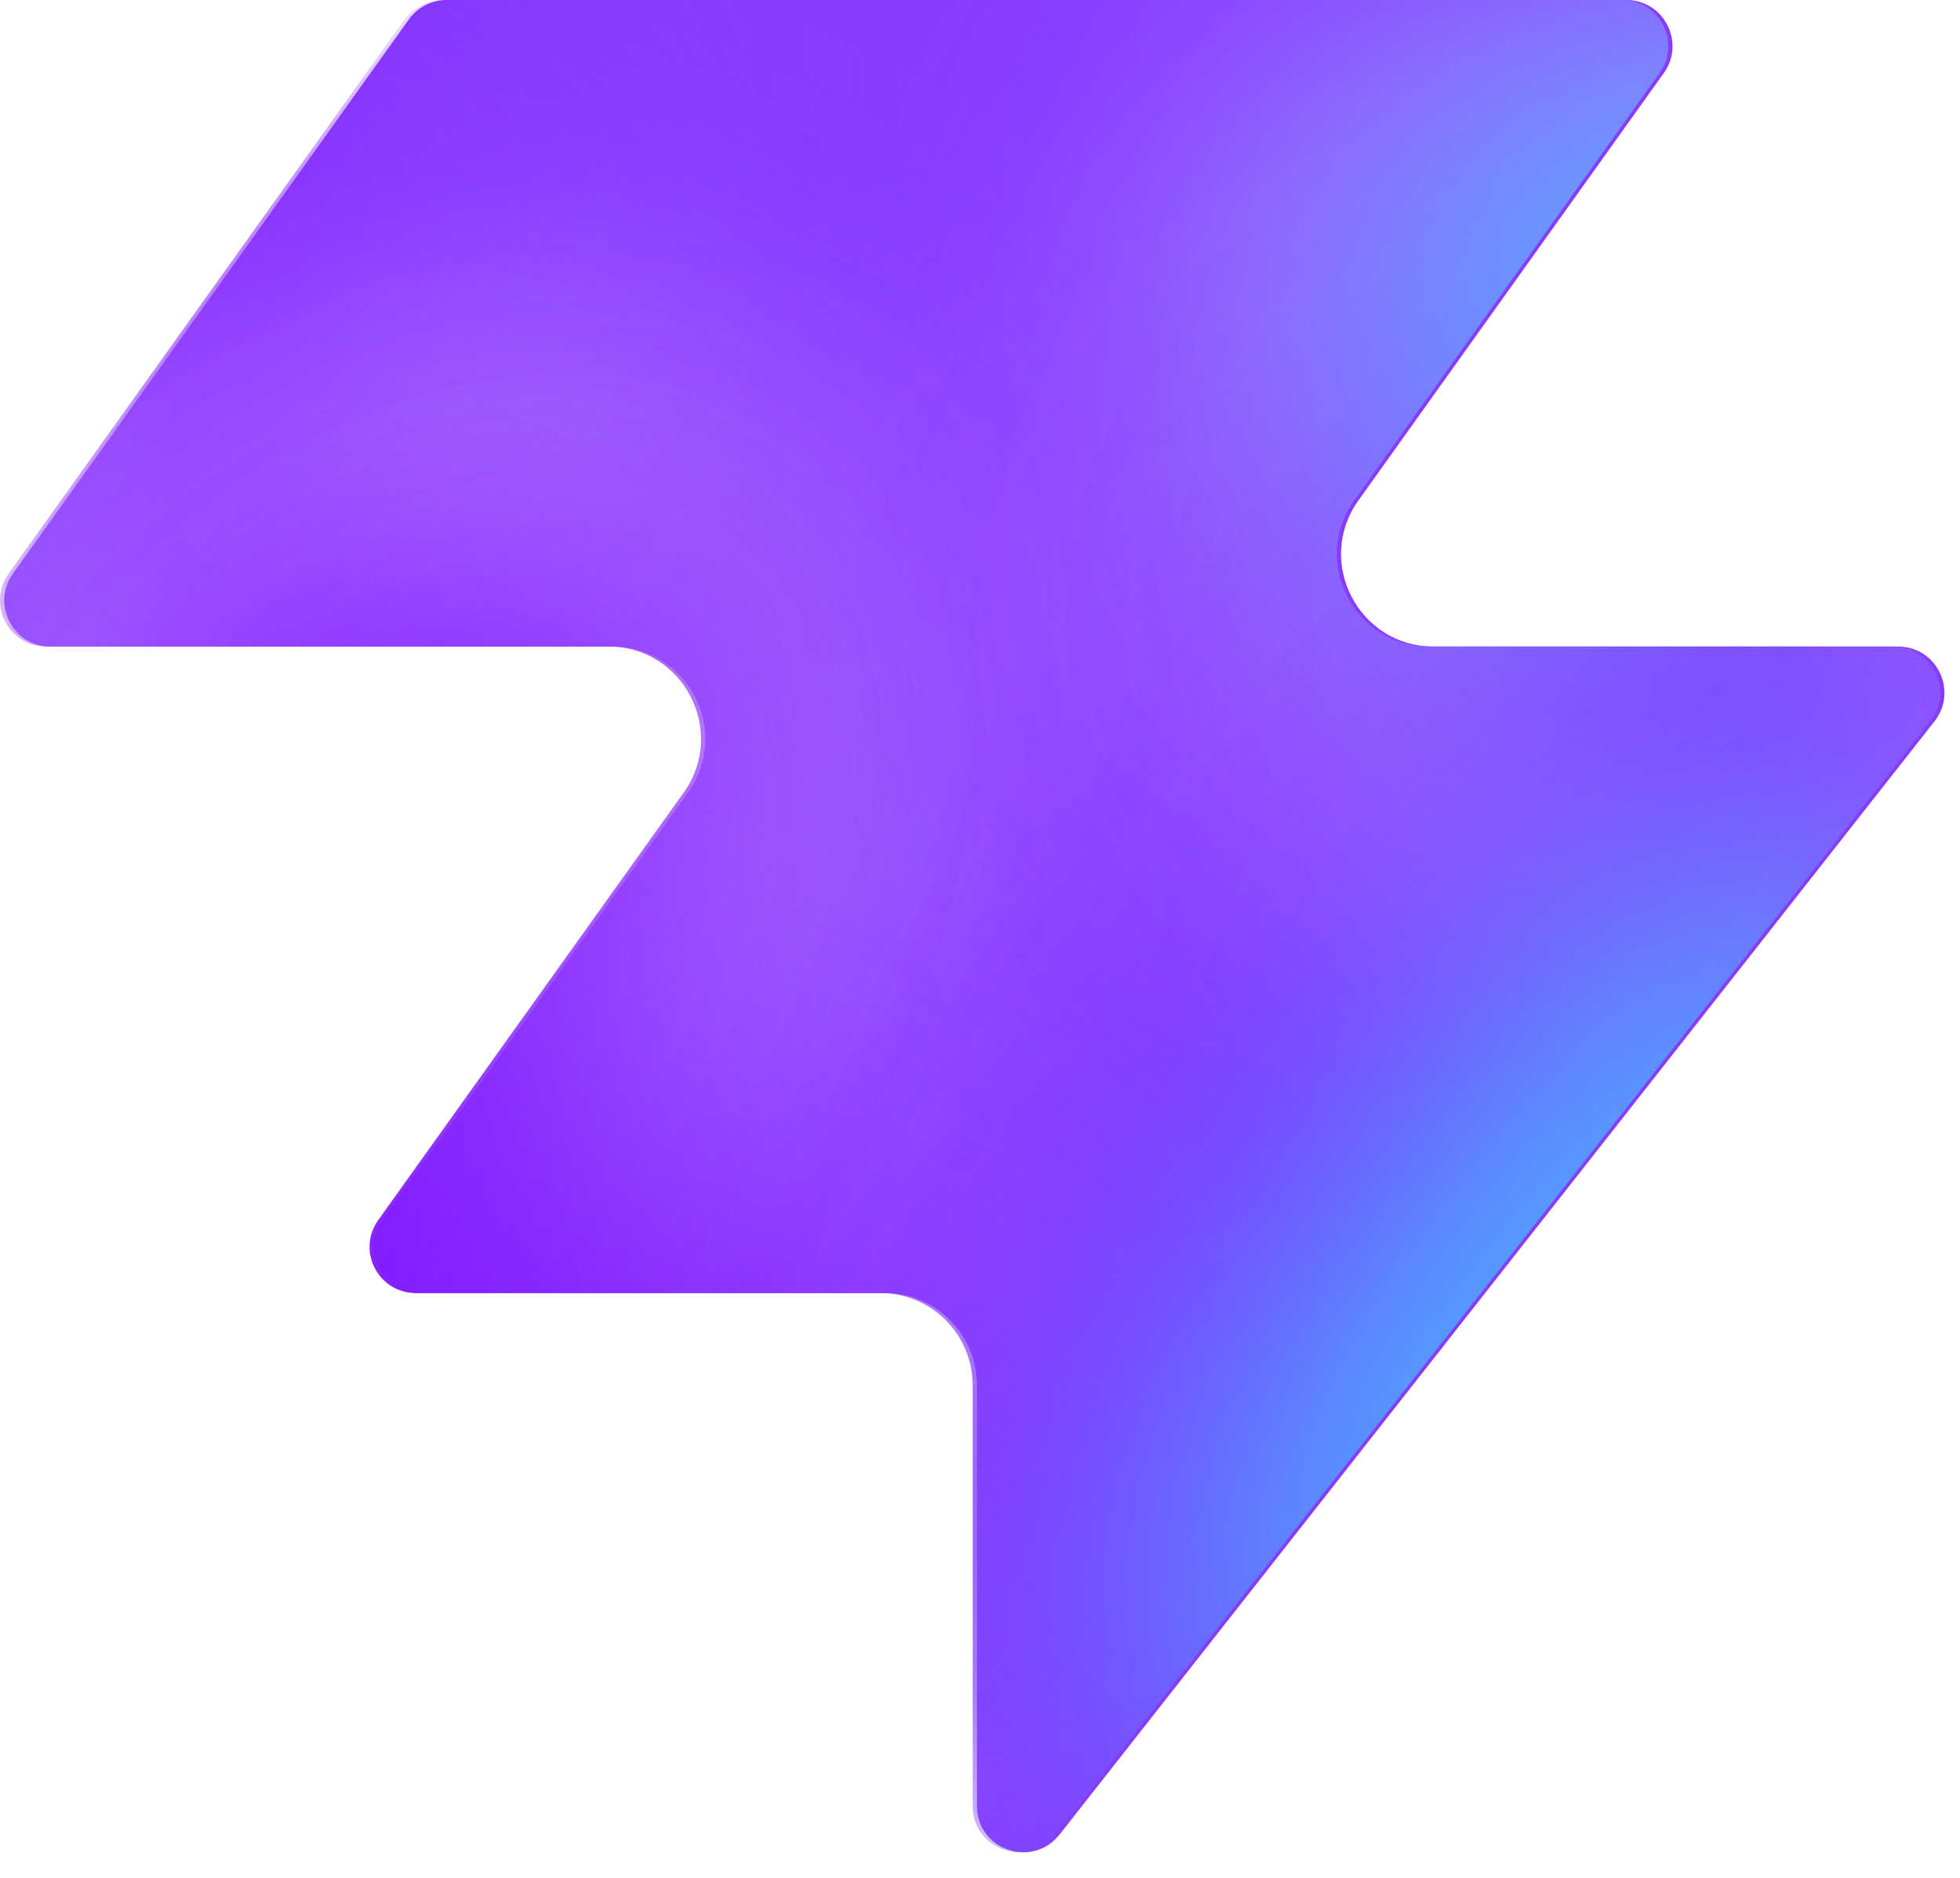
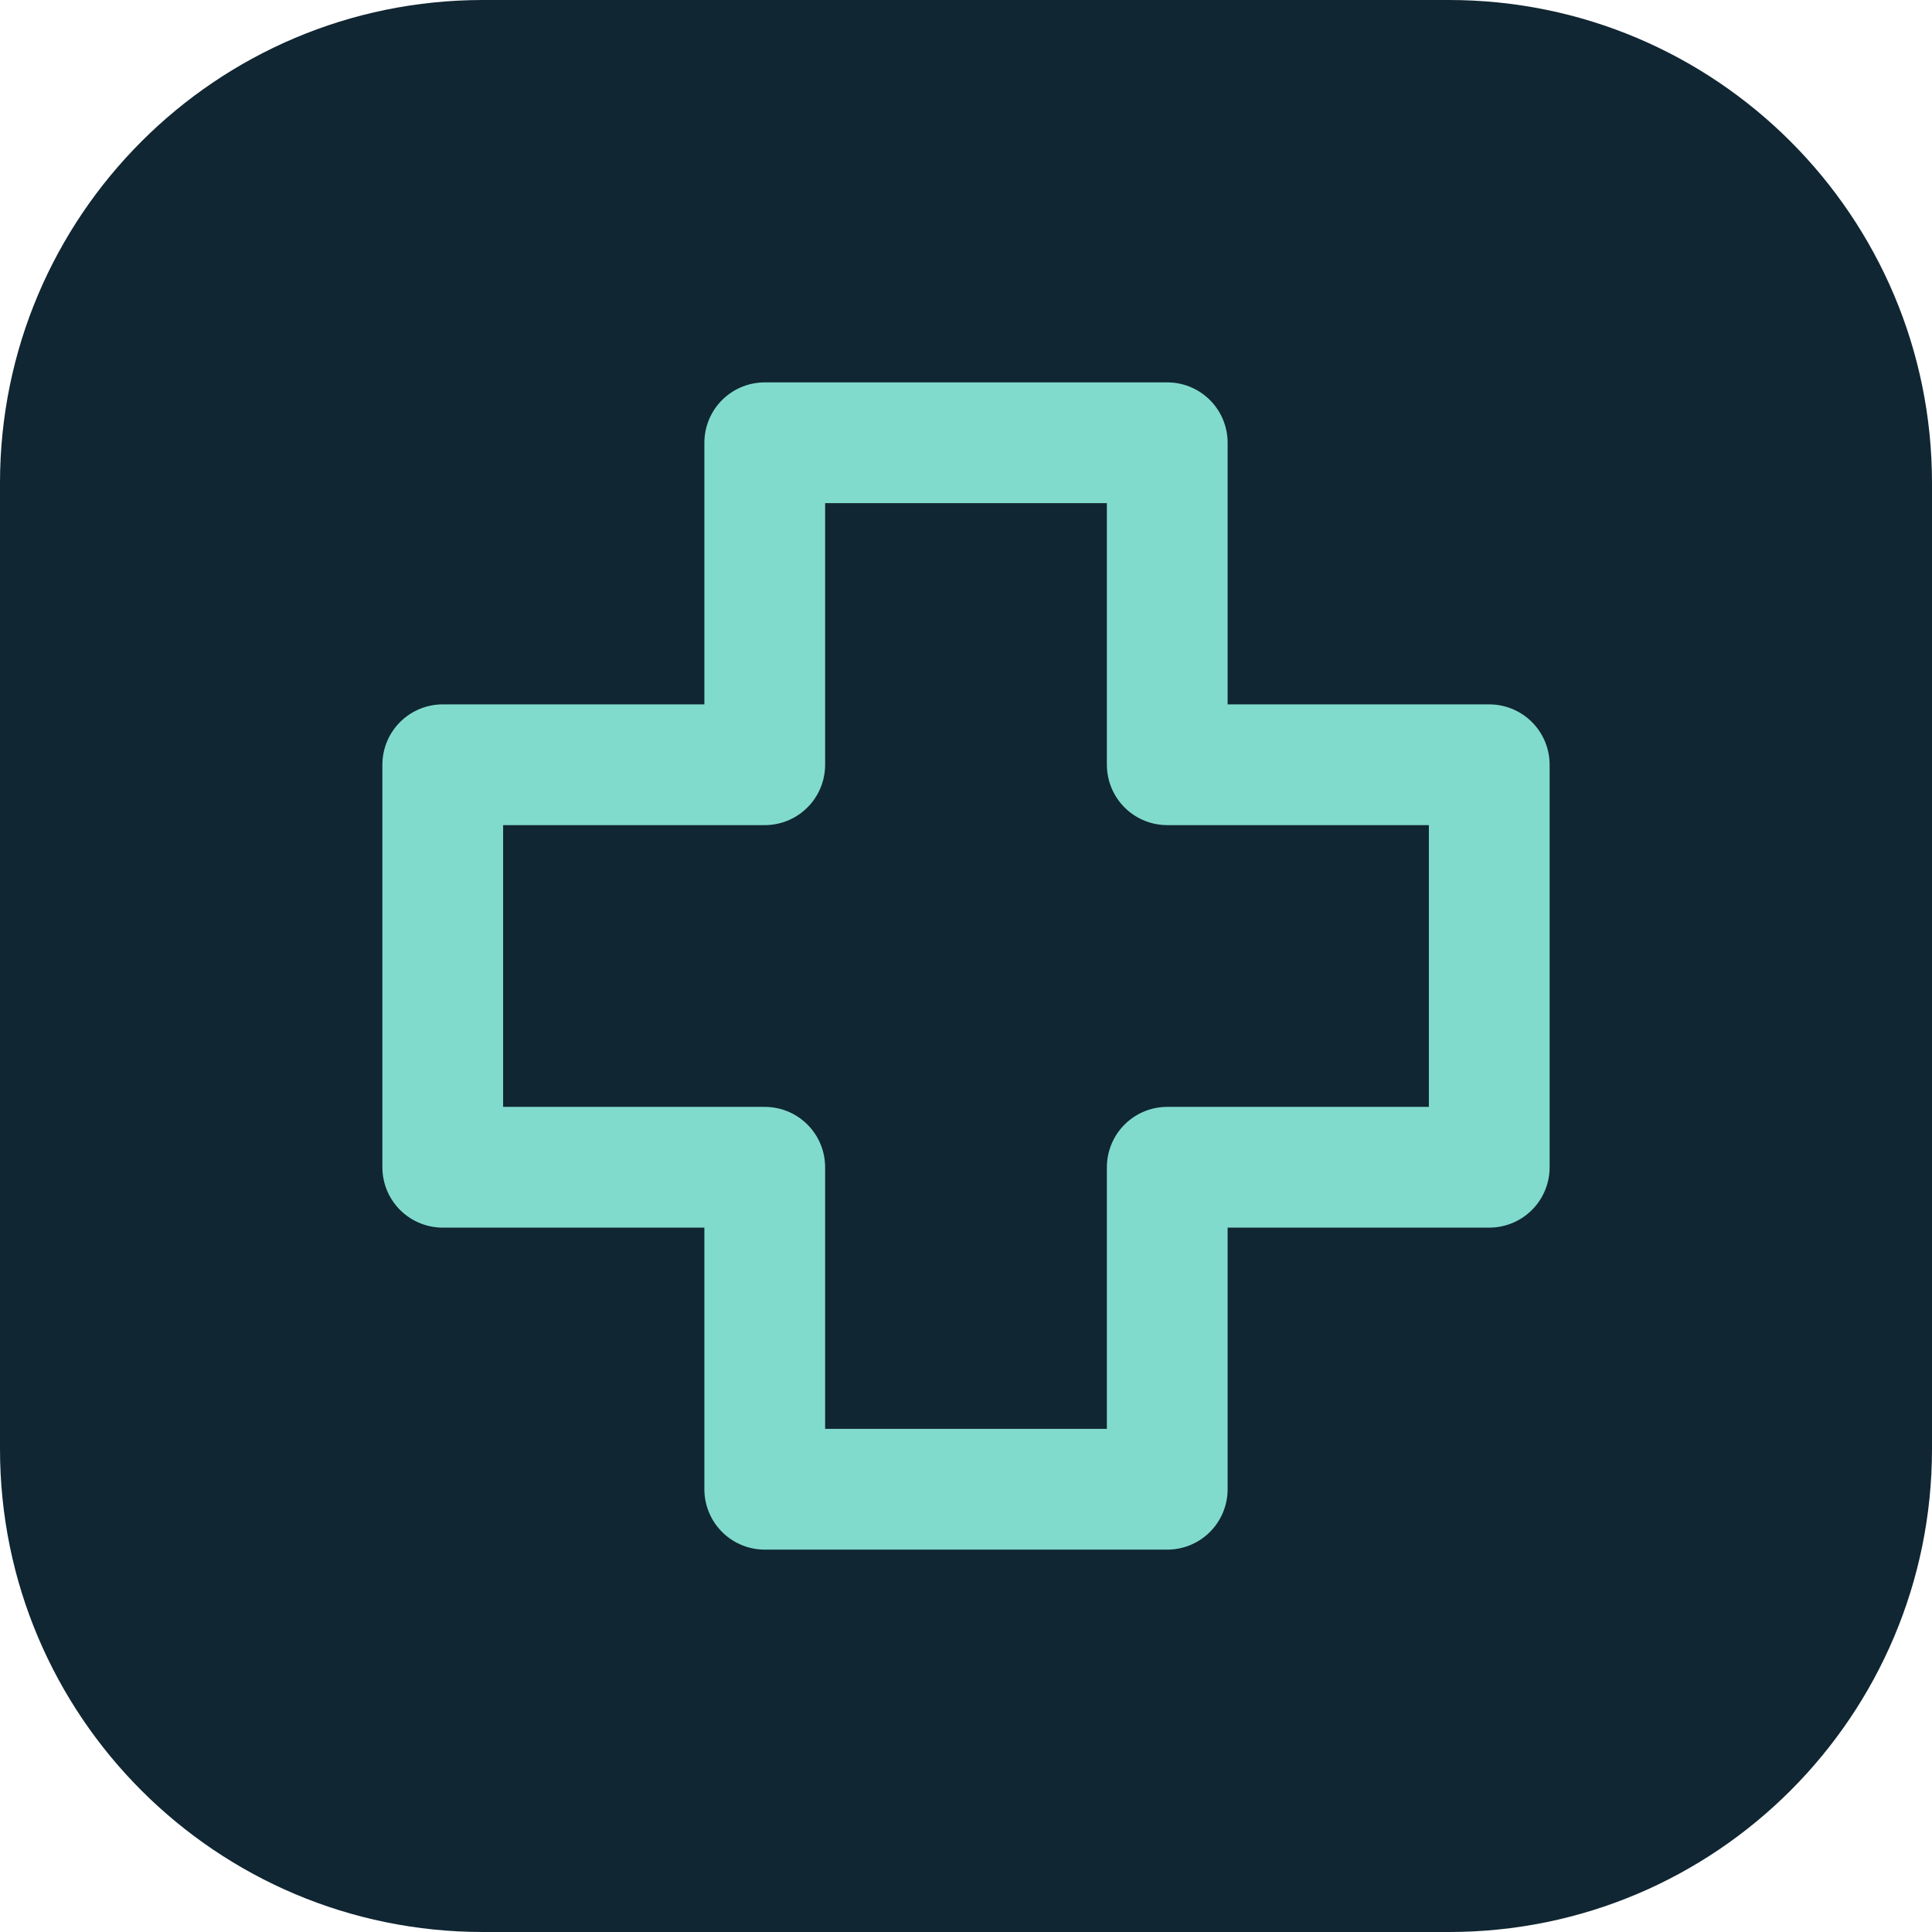
- <svg xmlns="http://www.w3.org/2000/svg" width="48" height="46" fill="none" viewBox="0 0 48 46">
-   <path fill="#863bff" d="M25.946 44.938c-.664.845-2.021.375-2.021-.698V33.937a2.26 2.26 0 0 0-2.262-2.262H10.287c-.92 0-1.456-1.04-.92-1.788l7.48-10.471c1.07-1.497 0-3.578-1.842-3.578H1.237c-.92 0-1.456-1.04-.92-1.788L10.013.474c.214-.297.556-.474.92-.474h28.894c.92 0 1.456 1.04.92 1.788l-7.48 10.471c-1.07 1.498 0 3.579 1.842 3.579h11.377c.943 0 1.473 1.088.89 1.83L25.947 44.94z" style="fill:#863bff;fill:color(display-p3 .525 .23 1);fill-opacity:1" />
-   <mask id="a" width="48" height="46" x="0" y="0" maskUnits="userSpaceOnUse" style="mask-type:alpha">
-     <path fill="#000" d="M25.842 44.938c-.664.844-2.021.375-2.021-.698V33.937a2.26 2.26 0 0 0-2.262-2.262H10.183c-.92 0-1.456-1.04-.92-1.788l7.48-10.471c1.07-1.498 0-3.579-1.842-3.579H1.133c-.92 0-1.456-1.04-.92-1.787L9.91.473c.214-.297.556-.474.92-.474h28.894c.92 0 1.456 1.04.92 1.788l-7.48 10.471c-1.07 1.498 0 3.578 1.842 3.578h11.377c.943 0 1.473 1.088.89 1.832L25.843 44.94z" style="fill:#000;fill-opacity:1" />
-   </mask>
-   <g mask="url(#a)">
-     <g filter="url(#b)">
-       <ellipse cx="5.508" cy="14.704" fill="#ede6ff" rx="5.508" ry="14.704" style="fill:#ede6ff;fill:color(display-p3 .927 .903 1);fill-opacity:1" transform="matrix(.00324 1 1 -.00324 -4.47 31.516)" />
-     </g>
-     <g filter="url(#c)">
-       <ellipse cx="10.399" cy="29.851" fill="#ede6ff" rx="10.399" ry="29.851" style="fill:#ede6ff;fill:color(display-p3 .927 .903 1);fill-opacity:1" transform="matrix(.00324 1 1 -.00324 -39.328 7.883)" />
-     </g>
-     <g filter="url(#d)">
-       <ellipse cx="5.508" cy="30.487" fill="#7e14ff" rx="5.508" ry="30.487" style="fill:#7e14ff;fill:color(display-p3 .492 .077 1);fill-opacity:1" transform="rotate(89.814 -25.913 -14.639)scale(1 -1)" />
-     </g>
-     <g filter="url(#e)">
-       <ellipse cx="5.508" cy="30.599" fill="#7e14ff" rx="5.508" ry="30.599" style="fill:#7e14ff;fill:color(display-p3 .492 .077 1);fill-opacity:1" transform="rotate(89.814 -32.644 -3.334)scale(1 -1)" />
-     </g>
-     <g filter="url(#f)">
-       <ellipse cx="5.508" cy="30.599" fill="#7e14ff" rx="5.508" ry="30.599" style="fill:#7e14ff;fill:color(display-p3 .492 .077 1);fill-opacity:1" transform="matrix(.00324 1 1 -.00324 -34.34 30.47)" />
-     </g>
-     <g filter="url(#g)">
-       <ellipse cx="14.072" cy="22.078" fill="#ede6ff" rx="14.072" ry="22.078" style="fill:#ede6ff;fill:color(display-p3 .927 .903 1);fill-opacity:1" transform="rotate(93.35 24.506 48.493)scale(-1 1)" />
-     </g>
-     <g filter="url(#h)">
-       <ellipse cx="3.47" cy="21.501" fill="#7e14ff" rx="3.47" ry="21.501" style="fill:#7e14ff;fill:color(display-p3 .492 .077 1);fill-opacity:1" transform="rotate(89.009 28.708 47.59)scale(-1 1)" />
-     </g>
-     <g filter="url(#i)">
-       <ellipse cx="3.47" cy="21.501" fill="#7e14ff" rx="3.47" ry="21.501" style="fill:#7e14ff;fill:color(display-p3 .492 .077 1);fill-opacity:1" transform="rotate(89.009 28.708 47.59)scale(-1 1)" />
-     </g>
-     <g filter="url(#j)">
-       <ellipse cx=".387" cy="8.972" fill="#7e14ff" rx="4.407" ry="29.108" style="fill:#7e14ff;fill:color(display-p3 .492 .077 1);fill-opacity:1" transform="rotate(39.51 .387 8.972)" />
-     </g>
-     <g filter="url(#k)">
-       <ellipse cx="47.523" cy="-6.092" fill="#7e14ff" rx="4.407" ry="29.108" style="fill:#7e14ff;fill:color(display-p3 .492 .077 1);fill-opacity:1" transform="rotate(37.892 47.523 -6.092)" />
-     </g>
-     <g filter="url(#l)">
-       <ellipse cx="41.412" cy="6.333" fill="#47bfff" rx="5.971" ry="9.665" style="fill:#47bfff;fill:color(display-p3 .28 .748 1);fill-opacity:1" transform="rotate(37.892 41.412 6.333)" />
-     </g>
-     <g filter="url(#m)">
-       <ellipse cx="-1.879" cy="38.332" fill="#7e14ff" rx="4.407" ry="29.108" style="fill:#7e14ff;fill:color(display-p3 .492 .077 1);fill-opacity:1" transform="rotate(37.892 -1.88 38.332)" />
-     </g>
-     <g filter="url(#n)">
-       <ellipse cx="-1.879" cy="38.332" fill="#7e14ff" rx="4.407" ry="29.108" style="fill:#7e14ff;fill:color(display-p3 .492 .077 1);fill-opacity:1" transform="rotate(37.892 -1.88 38.332)" />
-     </g>
-     <g filter="url(#o)">
-       <ellipse cx="35.651" cy="29.907" fill="#7e14ff" rx="4.407" ry="29.108" style="fill:#7e14ff;fill:color(display-p3 .492 .077 1);fill-opacity:1" transform="rotate(37.892 35.651 29.907)" />
-     </g>
-     <g filter="url(#p)">
-       <ellipse cx="38.418" cy="32.4" fill="#47bfff" rx="5.971" ry="15.297" style="fill:#47bfff;fill:color(display-p3 .28 .748 1);fill-opacity:1" transform="rotate(37.892 38.418 32.4)" />
-     </g>
-   </g>
-   <defs>
-     <filter id="b" width="60.045" height="41.654" x="-19.77" y="16.149" color-interpolation-filters="sRGB" filterUnits="userSpaceOnUse">
-       <feFlood flood-opacity="0" result="BackgroundImageFix" />
-       <feBlend in="SourceGraphic" in2="BackgroundImageFix" result="shape" />
-       <feGaussianBlur result="effect1_foregroundBlur_2002_17158" stdDeviation="7.659" />
-     </filter>
-     <filter id="c" width="90.34" height="51.437" x="-54.613" y="-7.533" color-interpolation-filters="sRGB" filterUnits="userSpaceOnUse">
-       <feFlood flood-opacity="0" result="BackgroundImageFix" />
-       <feBlend in="SourceGraphic" in2="BackgroundImageFix" result="shape" />
-       <feGaussianBlur result="effect1_foregroundBlur_2002_17158" stdDeviation="7.659" />
-     </filter>
-     <filter id="d" width="79.355" height="29.4" x="-49.64" y="2.03" color-interpolation-filters="sRGB" filterUnits="userSpaceOnUse">
-       <feFlood flood-opacity="0" result="BackgroundImageFix" />
-       <feBlend in="SourceGraphic" in2="BackgroundImageFix" result="shape" />
-       <feGaussianBlur result="effect1_foregroundBlur_2002_17158" stdDeviation="4.596" />
-     </filter>
-     <filter id="e" width="79.579" height="29.4" x="-45.045" y="20.029" color-interpolation-filters="sRGB" filterUnits="userSpaceOnUse">
-       <feFlood flood-opacity="0" result="BackgroundImageFix" />
-       <feBlend in="SourceGraphic" in2="BackgroundImageFix" result="shape" />
-       <feGaussianBlur result="effect1_foregroundBlur_2002_17158" stdDeviation="4.596" />
-     </filter>
-     <filter id="f" width="79.579" height="29.4" x="-43.513" y="21.178" color-interpolation-filters="sRGB" filterUnits="userSpaceOnUse">
-       <feFlood flood-opacity="0" result="BackgroundImageFix" />
-       <feBlend in="SourceGraphic" in2="BackgroundImageFix" result="shape" />
-       <feGaussianBlur result="effect1_foregroundBlur_2002_17158" stdDeviation="4.596" />
-     </filter>
-     <filter id="g" width="74.749" height="58.852" x="15.756" y="-17.901" color-interpolation-filters="sRGB" filterUnits="userSpaceOnUse">
-       <feFlood flood-opacity="0" result="BackgroundImageFix" />
-       <feBlend in="SourceGraphic" in2="BackgroundImageFix" result="shape" />
-       <feGaussianBlur result="effect1_foregroundBlur_2002_17158" stdDeviation="7.659" />
-     </filter>
-     <filter id="h" width="61.377" height="25.362" x="23.548" y="2.284" color-interpolation-filters="sRGB" filterUnits="userSpaceOnUse">
-       <feFlood flood-opacity="0" result="BackgroundImageFix" />
-       <feBlend in="SourceGraphic" in2="BackgroundImageFix" result="shape" />
-       <feGaussianBlur result="effect1_foregroundBlur_2002_17158" stdDeviation="4.596" />
-     </filter>
-     <filter id="i" width="61.377" height="25.362" x="23.548" y="2.284" color-interpolation-filters="sRGB" filterUnits="userSpaceOnUse">
-       <feFlood flood-opacity="0" result="BackgroundImageFix" />
-       <feBlend in="SourceGraphic" in2="BackgroundImageFix" result="shape" />
-       <feGaussianBlur result="effect1_foregroundBlur_2002_17158" stdDeviation="4.596" />
-     </filter>
-     <filter id="j" width="56.045" height="63.649" x="-27.636" y="-22.853" color-interpolation-filters="sRGB" filterUnits="userSpaceOnUse">
-       <feFlood flood-opacity="0" result="BackgroundImageFix" />
-       <feBlend in="SourceGraphic" in2="BackgroundImageFix" result="shape" />
-       <feGaussianBlur result="effect1_foregroundBlur_2002_17158" stdDeviation="4.596" />
-     </filter>
-     <filter id="k" width="54.814" height="64.646" x="20.116" y="-38.415" color-interpolation-filters="sRGB" filterUnits="userSpaceOnUse">
-       <feFlood flood-opacity="0" result="BackgroundImageFix" />
-       <feBlend in="SourceGraphic" in2="BackgroundImageFix" result="shape" />
-       <feGaussianBlur result="effect1_foregroundBlur_2002_17158" stdDeviation="4.596" />
-     </filter>
-     <filter id="l" width="33.541" height="35.313" x="24.641" y="-11.323" color-interpolation-filters="sRGB" filterUnits="userSpaceOnUse">
-       <feFlood flood-opacity="0" result="BackgroundImageFix" />
-       <feBlend in="SourceGraphic" in2="BackgroundImageFix" result="shape" />
-       <feGaussianBlur result="effect1_foregroundBlur_2002_17158" stdDeviation="4.596" />
-     </filter>
-     <filter id="m" width="54.814" height="64.646" x="-29.286" y="6.009" color-interpolation-filters="sRGB" filterUnits="userSpaceOnUse">
-       <feFlood flood-opacity="0" result="BackgroundImageFix" />
-       <feBlend in="SourceGraphic" in2="BackgroundImageFix" result="shape" />
-       <feGaussianBlur result="effect1_foregroundBlur_2002_17158" stdDeviation="4.596" />
-     </filter>
-     <filter id="n" width="54.814" height="64.646" x="-29.286" y="6.009" color-interpolation-filters="sRGB" filterUnits="userSpaceOnUse">
-       <feFlood flood-opacity="0" result="BackgroundImageFix" />
-       <feBlend in="SourceGraphic" in2="BackgroundImageFix" result="shape" />
-       <feGaussianBlur result="effect1_foregroundBlur_2002_17158" stdDeviation="4.596" />
-     </filter>
-     <filter id="o" width="54.814" height="64.646" x="8.244" y="-2.416" color-interpolation-filters="sRGB" filterUnits="userSpaceOnUse">
-       <feFlood flood-opacity="0" result="BackgroundImageFix" />
-       <feBlend in="SourceGraphic" in2="BackgroundImageFix" result="shape" />
-       <feGaussianBlur result="effect1_foregroundBlur_2002_17158" stdDeviation="4.596" />
-     </filter>
-     <filter id="p" width="39.409" height="43.623" x="18.713" y="10.588" color-interpolation-filters="sRGB" filterUnits="userSpaceOnUse">
-       <feFlood flood-opacity="0" result="BackgroundImageFix" />
-       <feBlend in="SourceGraphic" in2="BackgroundImageFix" result="shape" />
-       <feGaussianBlur result="effect1_foregroundBlur_2002_17158" stdDeviation="4.596" />
-     </filter>
-   </defs>
+ <svg xmlns="http://www.w3.org/2000/svg" viewBox="0 0 48 48">
+   <rect width="48" height="48" rx="12" fill="#102632" />
+   <path d="M19 11h10v8h8v10h-8v8H19v-8h-8V19h8z" fill="none" stroke="#81dbcd" stroke-width="3" stroke-linejoin="round" />
</svg>
